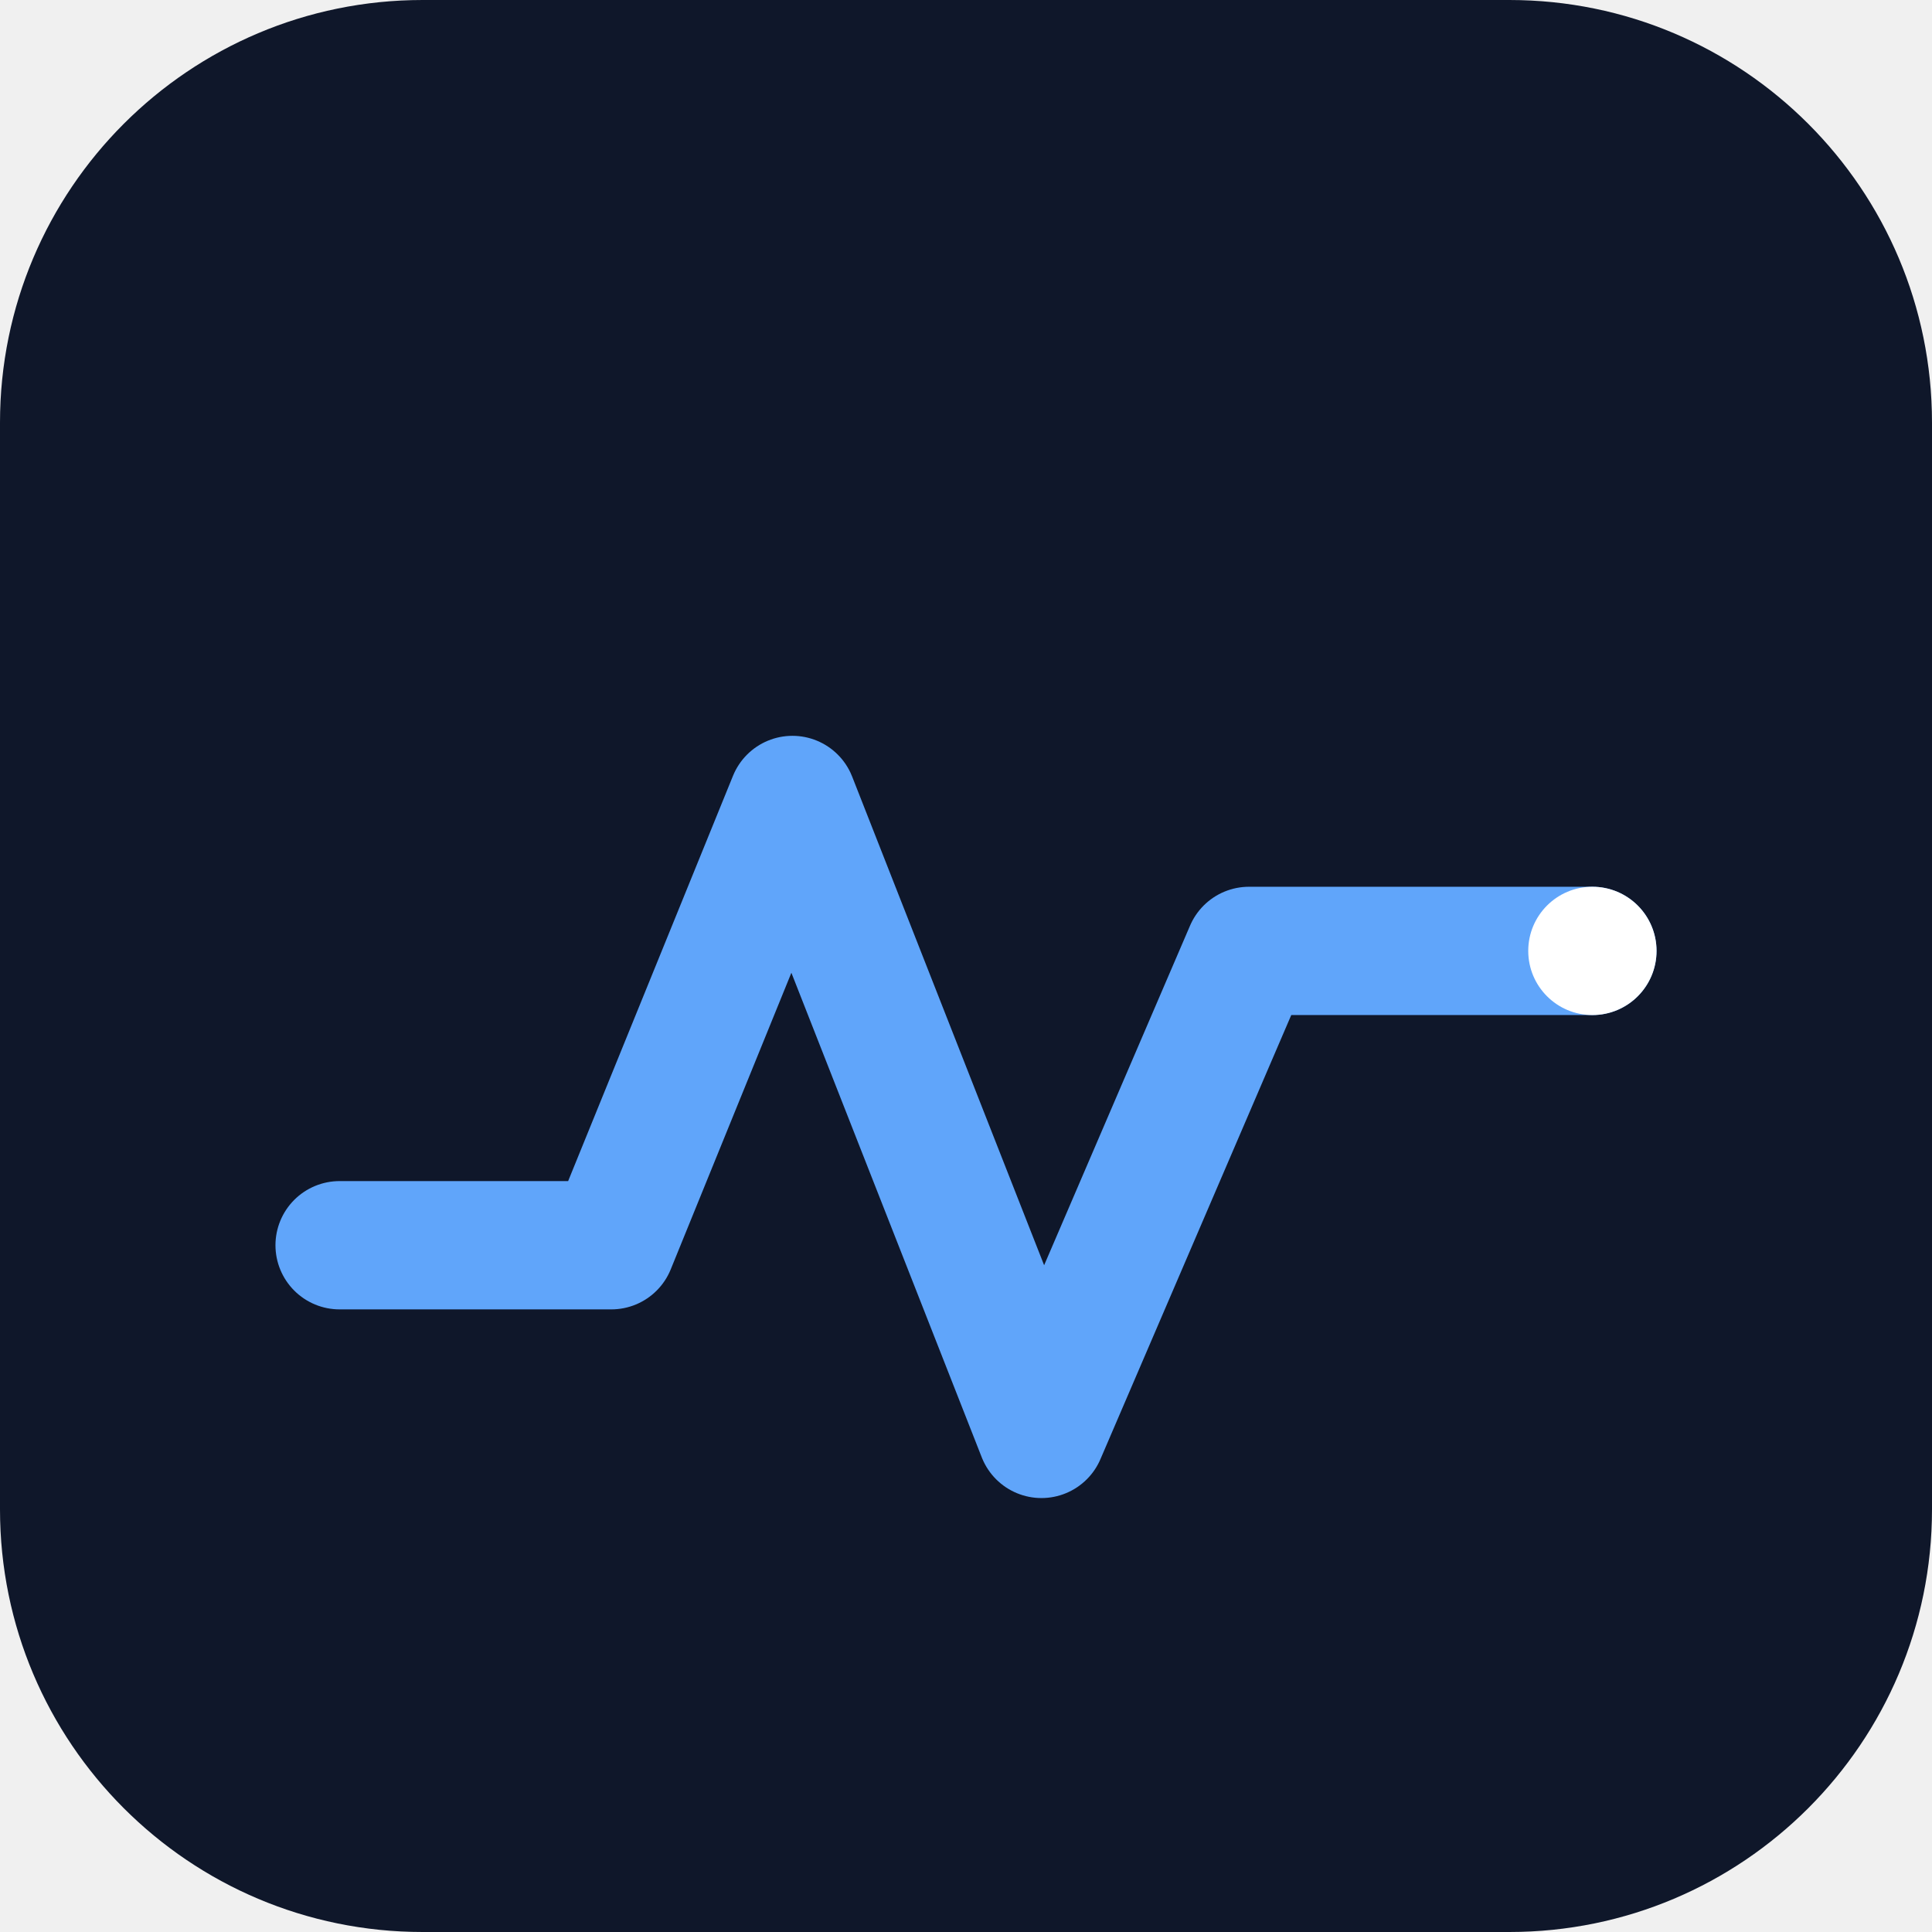
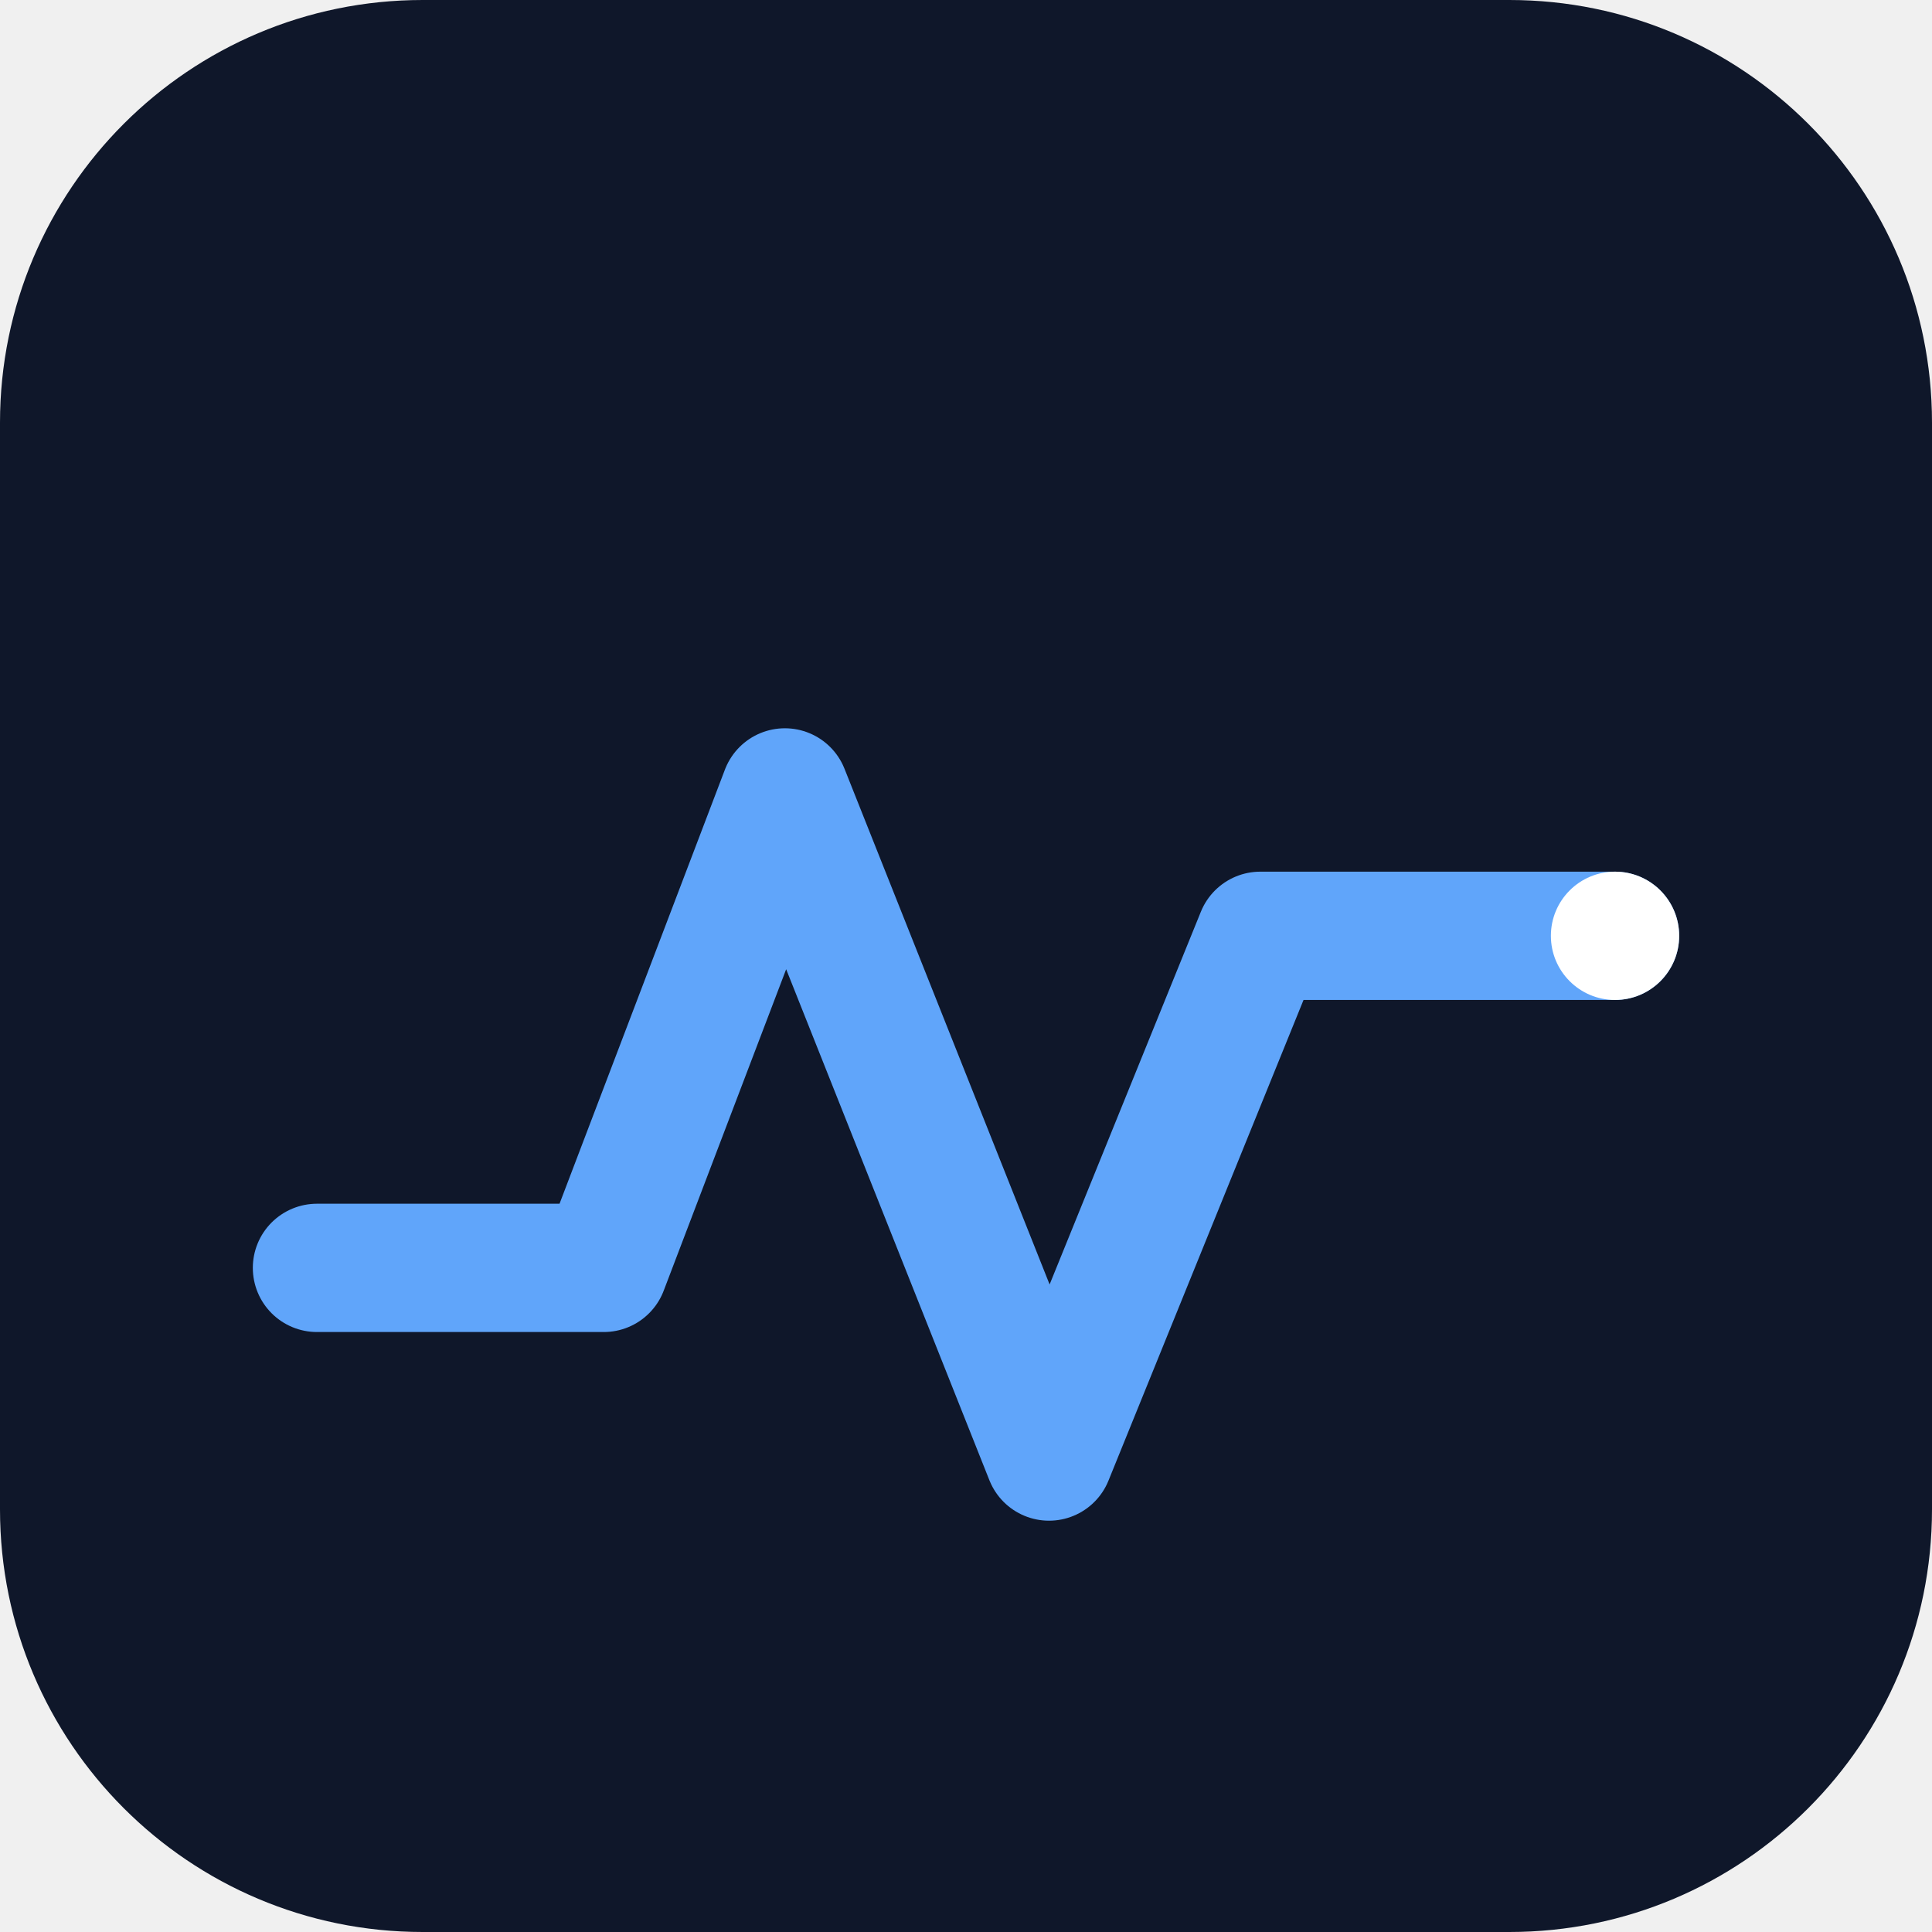
<svg xmlns="http://www.w3.org/2000/svg" viewBox="0 0 512 512">
  <rect width="512" height="512" rx="112" fill="#0f172a" />
-   <path d="M90 330h72l48-118 66 168 55-128h91" fill="none" stroke="#60a5fa" stroke-width="34" stroke-linecap="round" stroke-linejoin="round" />
-   <circle cx="422" cy="252" r="17" fill="#fff" />
+   <path d="M84 336h76l48-126 70 176 56-138h94" fill="none" stroke="#60a5fa" stroke-width="34" stroke-linecap="round" stroke-linejoin="round" />
+   <circle cx="428" cy="248" r="17" fill="#fff" />
</svg>
